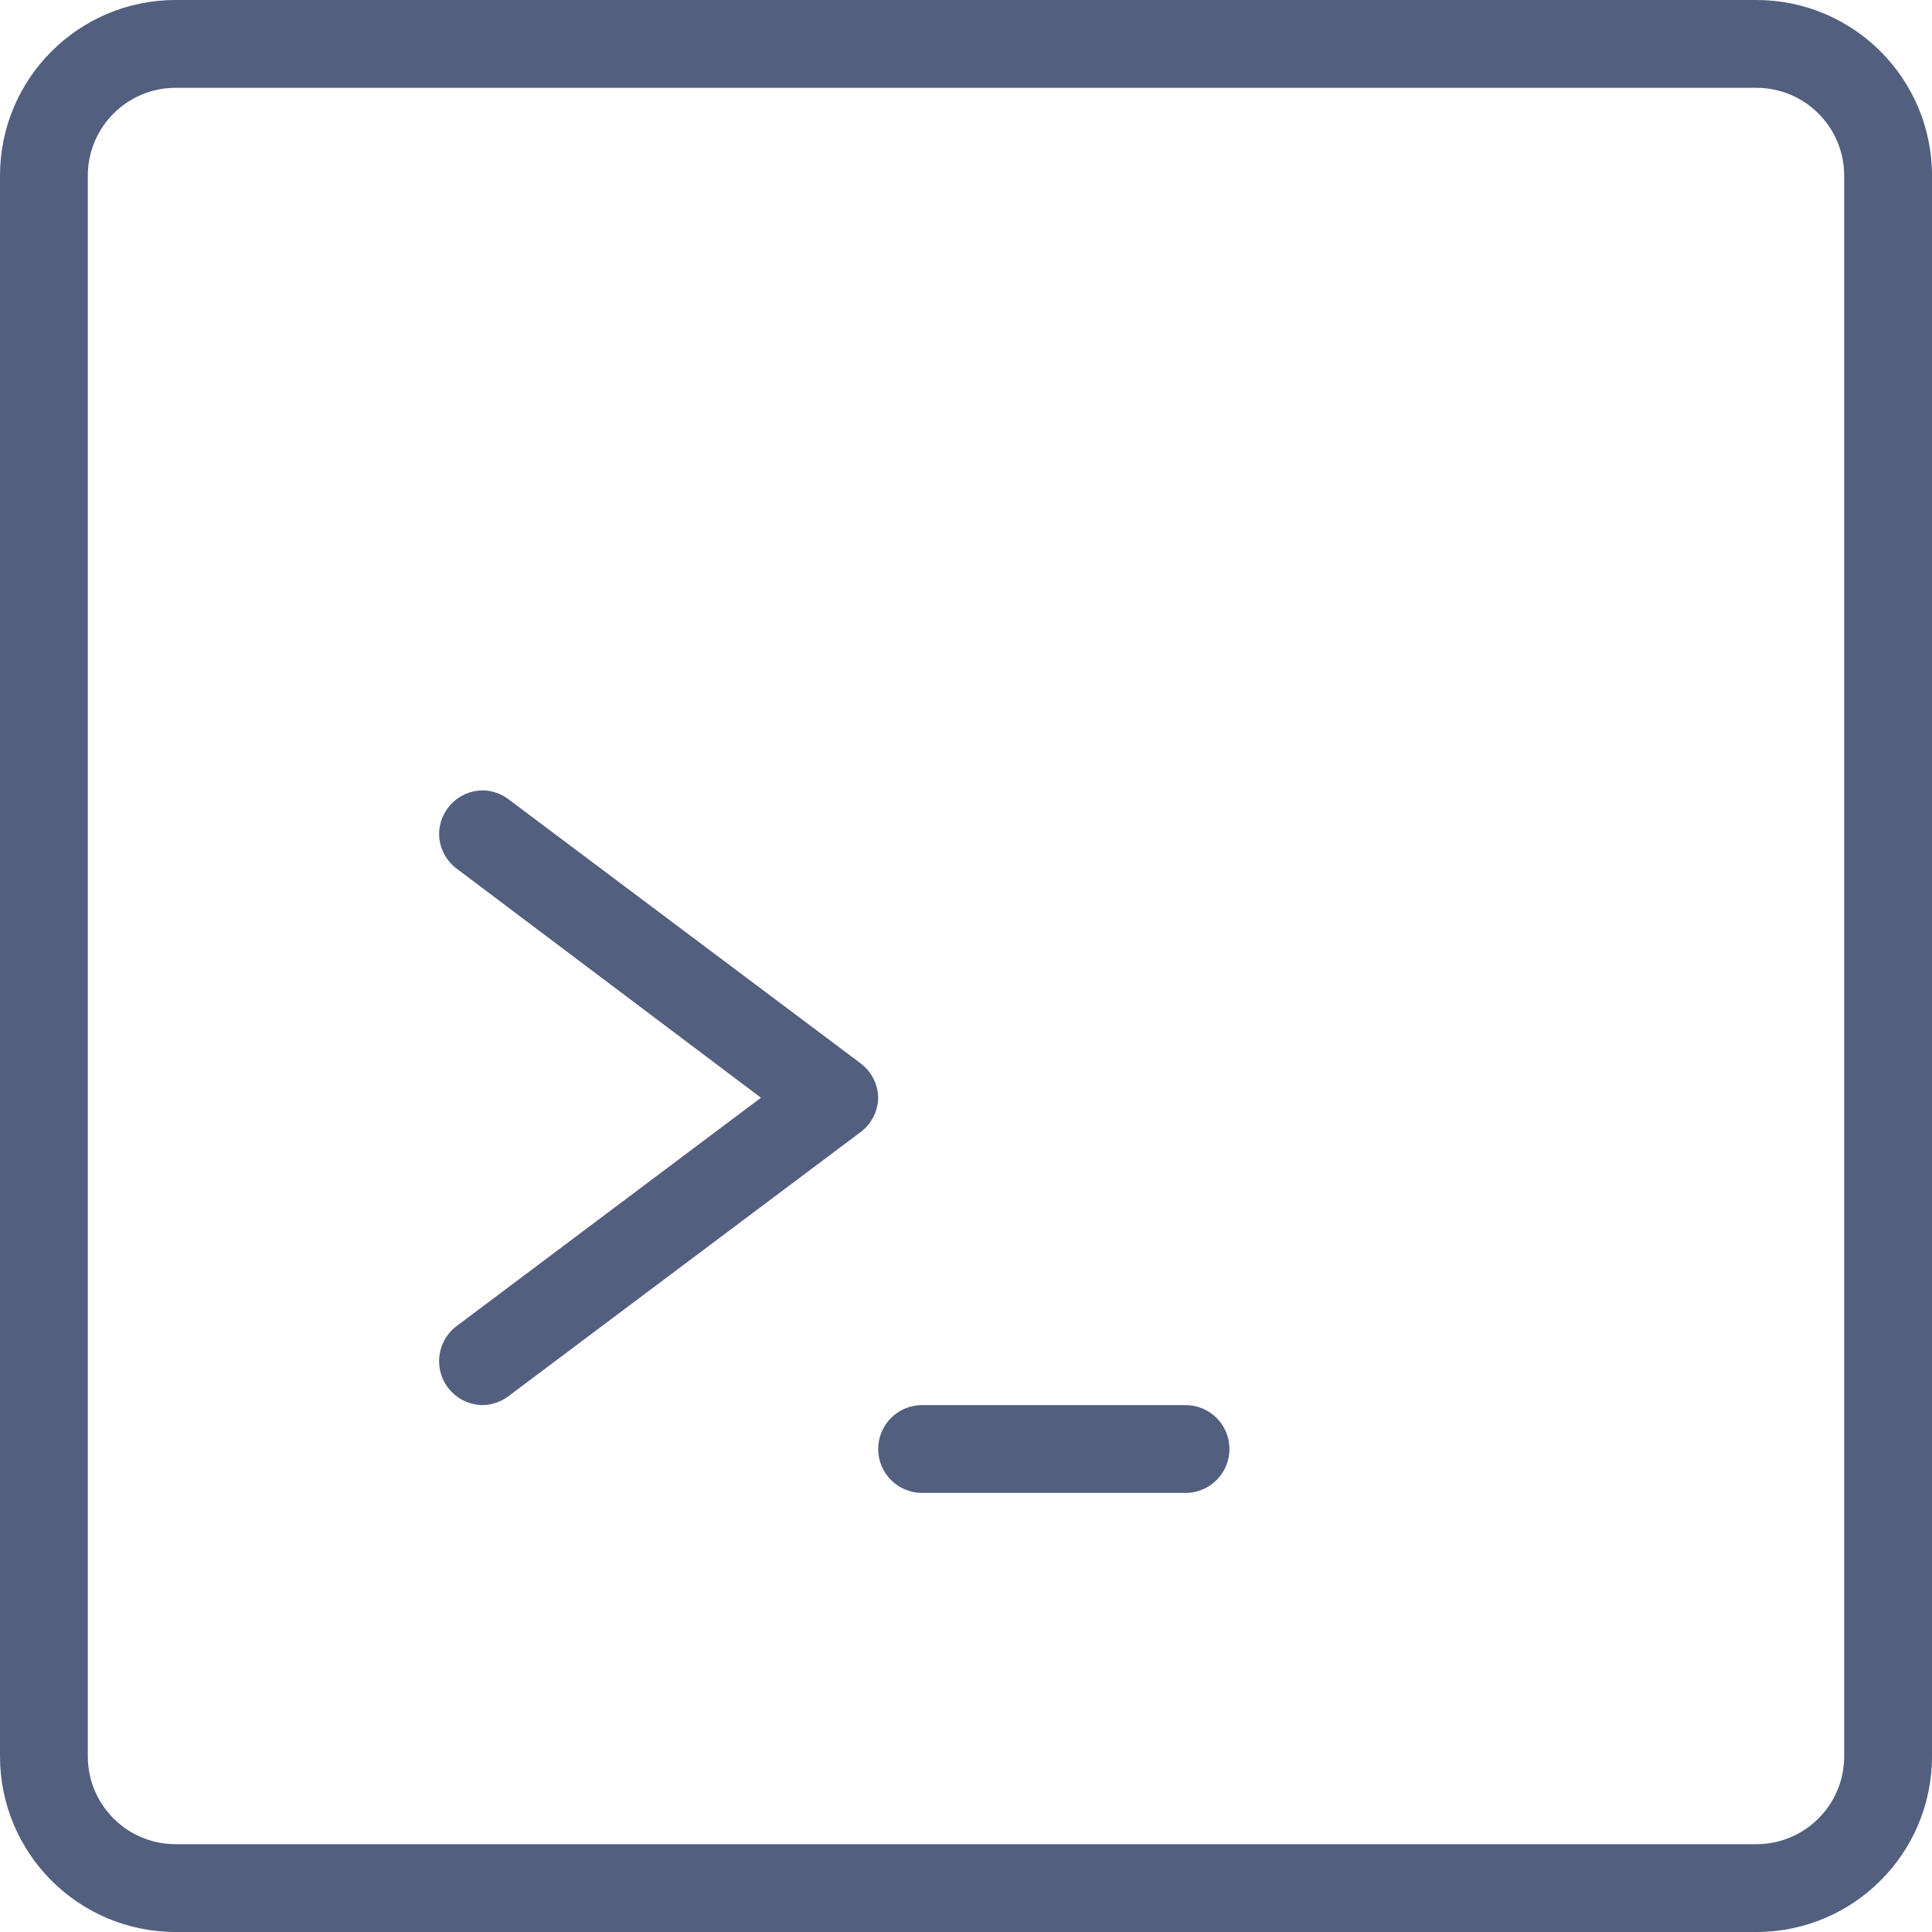
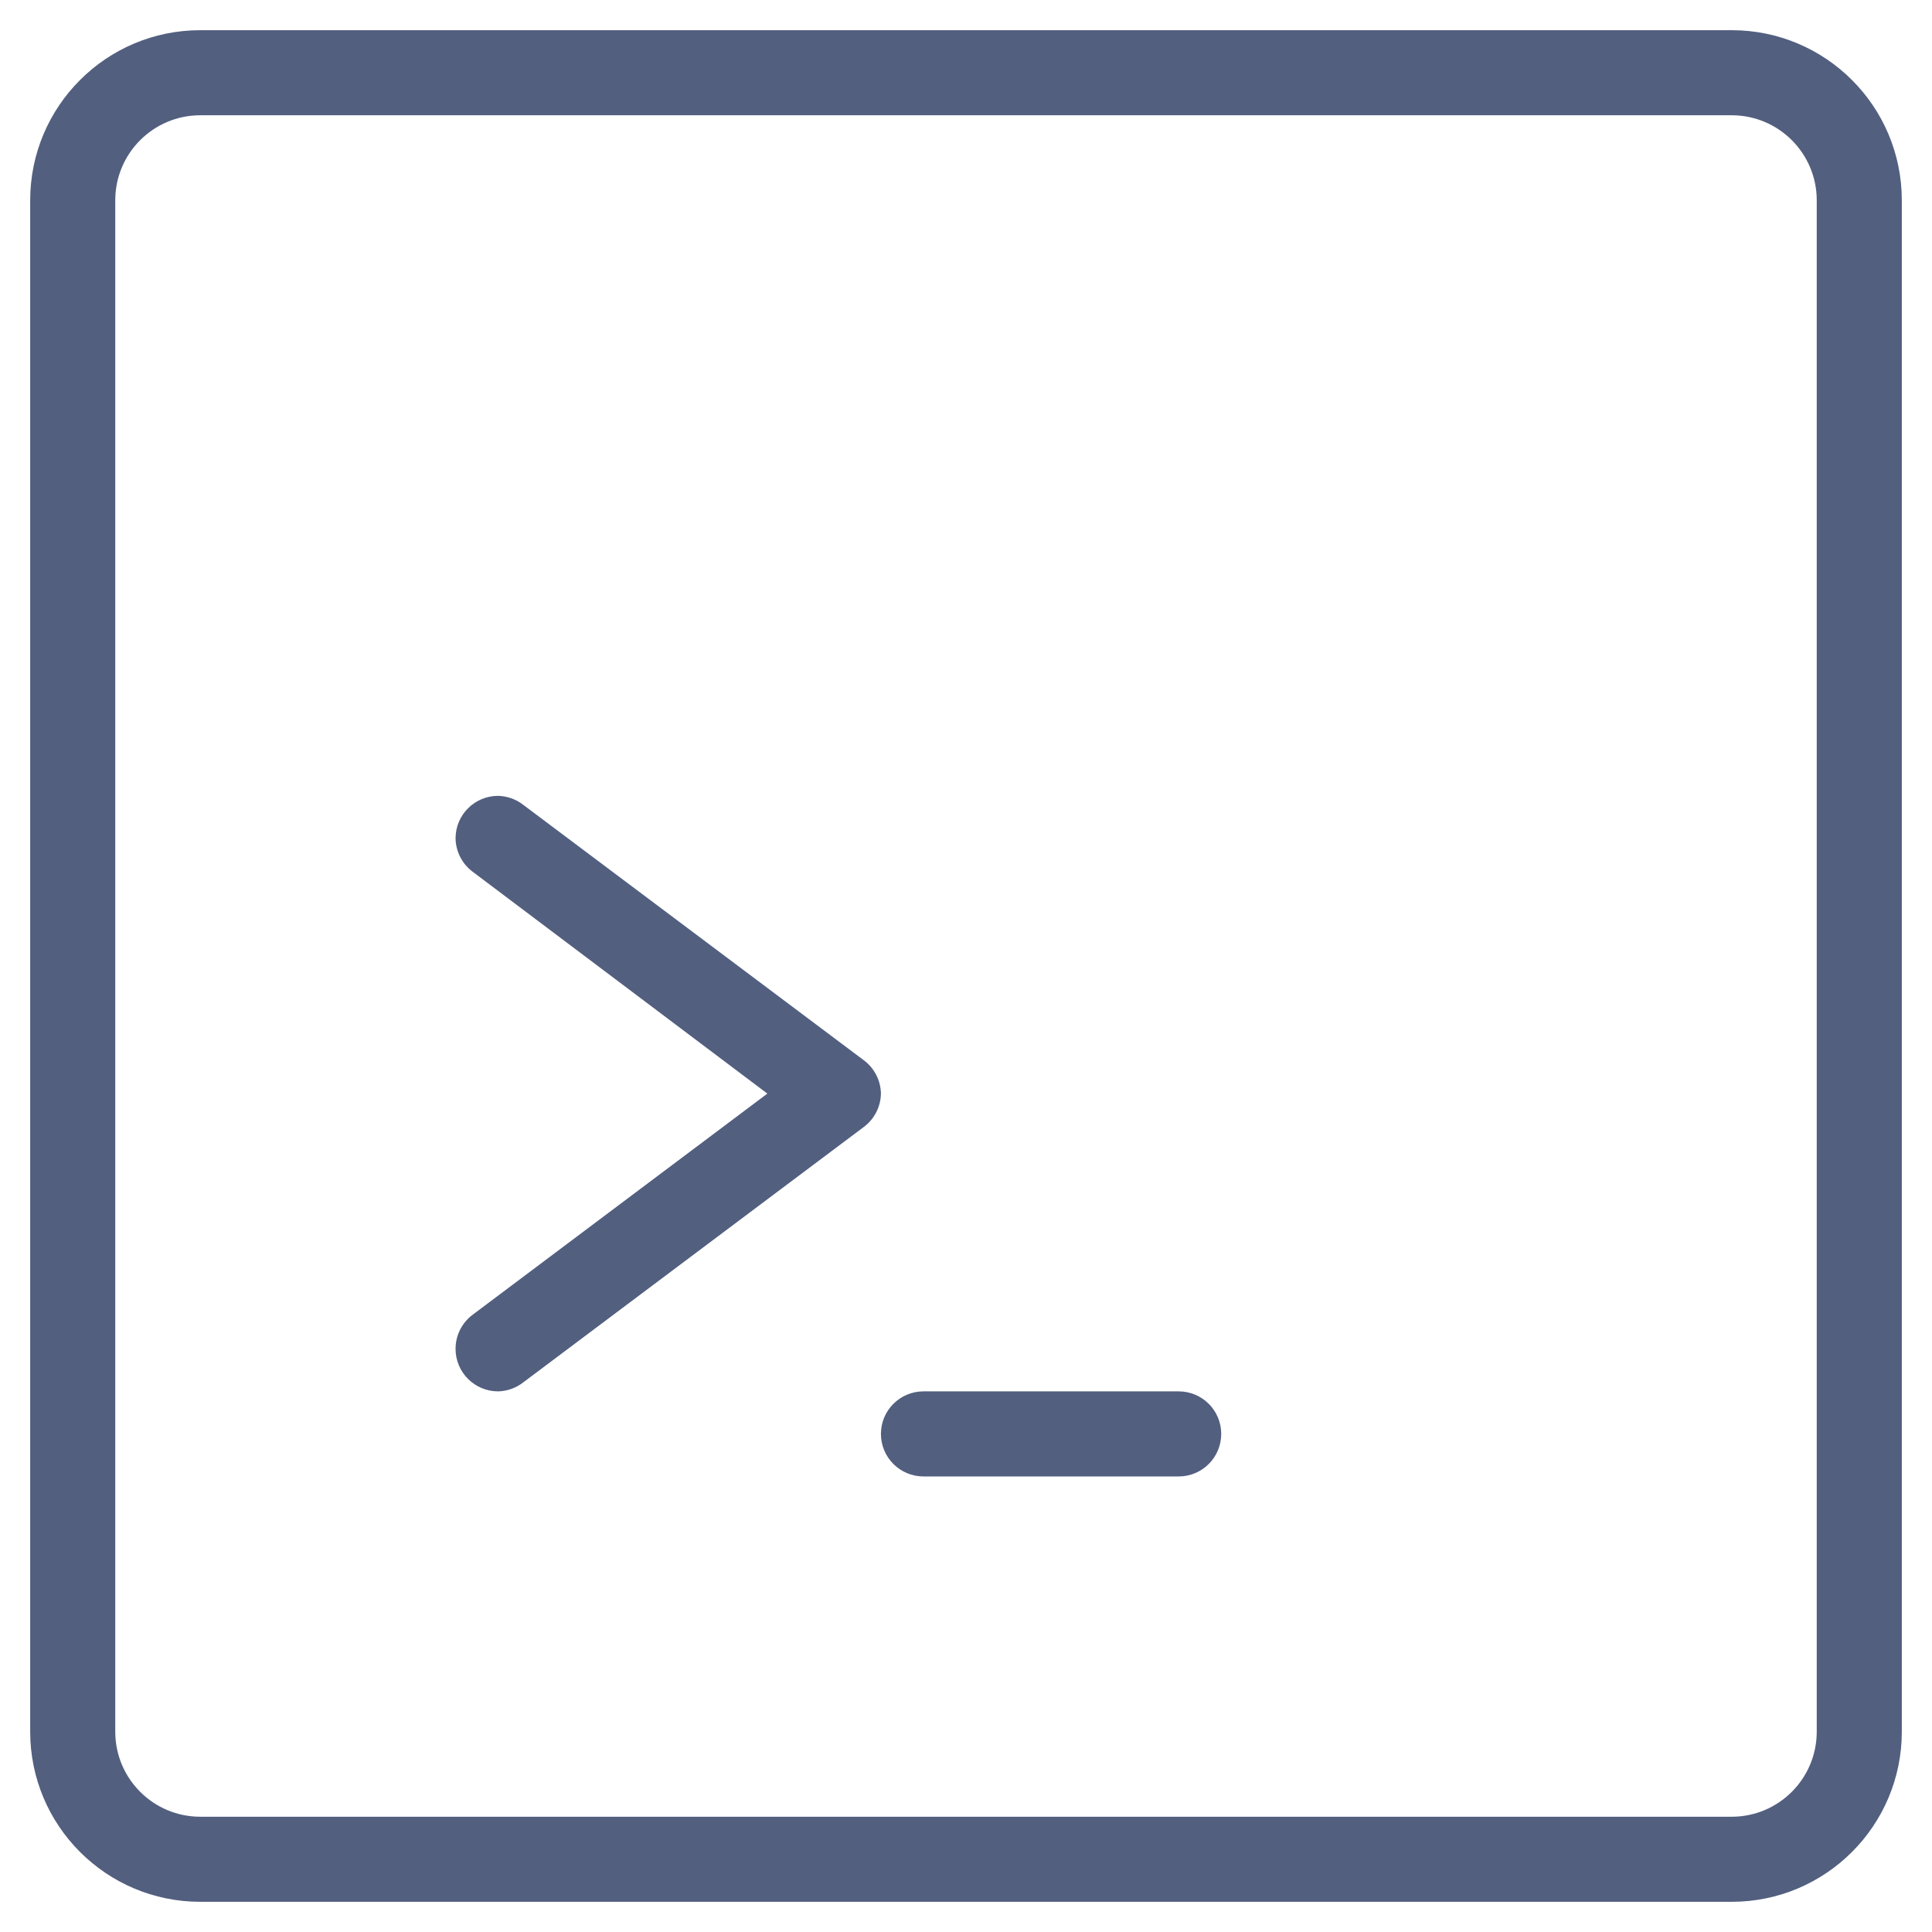
<svg xmlns="http://www.w3.org/2000/svg" width="512" height="512" viewBox="0 0 512 512" fill="none">
-   <path d="M227.956 281.716L134.865 211.898C132.897 210.369 130.491 209.513 128 209.454C121.573 209.454 116.364 214.664 116.364 221.09C116.428 224.732 118.193 228.134 121.135 230.283L201.659 290.908L121.019 351.417C118.089 353.615 116.364 357.063 116.364 360.726C116.364 367.153 121.574 372.362 128 372.362C130.491 372.304 132.898 371.447 134.865 369.918L227.956 300.1C230.898 297.951 232.663 294.549 232.727 290.907C232.664 287.267 230.898 283.865 227.956 281.716Z" fill="#525F7F" />
-   <path d="M465.455 0H46.545C20.839 0 0 20.839 0 46.545V465.454C0 491.161 20.839 512 46.545 512H465.454C491.161 512 512 491.161 512 465.455V46.545C512 20.839 491.161 0 465.455 0ZM488.727 465.455C488.727 478.308 478.307 488.728 465.454 488.728H46.545C33.692 488.728 23.272 478.308 23.272 465.455V46.545C23.272 33.692 33.692 23.272 46.545 23.272H465.454C478.307 23.272 488.727 33.692 488.727 46.545V465.455V465.455Z" fill="#525F7F" />
-   <path d="M314.182 372.364H244.364C237.937 372.364 232.728 377.574 232.728 384C232.728 390.426 237.938 395.636 244.364 395.636H314.182C320.609 395.636 325.818 390.426 325.818 384C325.818 377.574 320.608 372.364 314.182 372.364Z" fill="#525F7F" />
+   <path d="M228.832 280.913L138.65 213.276C136.743 211.795 134.413 210.966 131.999 210.909C125.773 210.909 120.727 215.956 120.727 222.181C120.789 225.709 122.499 229.005 125.349 231.087L203.357 289.817L125.237 348.435C122.398 350.565 120.727 353.905 120.727 357.453C120.727 363.68 125.774 368.726 131.999 368.726C134.413 368.67 136.744 367.839 138.65 366.358L228.832 298.722C231.682 296.64 233.392 293.344 233.454 289.816C233.393 286.29 231.682 282.994 228.832 280.913Z" fill="#525F7F" />
+   <path d="M458.91 8H53.09C28.188 8 8 28.188 8 53.09V458.909C8 483.812 28.188 504 53.09 504H458.909C483.812 504 504 483.812 504 458.91V53.09C504 28.188 483.812 8 458.91 8ZM481.454 458.91C481.454 471.361 471.36 481.455 458.909 481.455H53.09C40.639 481.455 30.545 471.361 30.545 458.91V53.09C30.545 40.639 40.639 30.545 53.09 30.545H458.909C471.36 30.545 481.454 40.639 481.454 53.09V458.91V458.91Z" fill="#525F7F" />
+   <path d="M312.364 368.728H244.728C238.502 368.728 233.456 373.775 233.456 380C233.456 386.225 238.503 391.273 244.728 391.273H312.364C318.59 391.273 323.637 386.225 323.637 380C323.637 373.775 318.589 368.728 312.364 368.728Z" fill="#525F7F" />
</svg>
